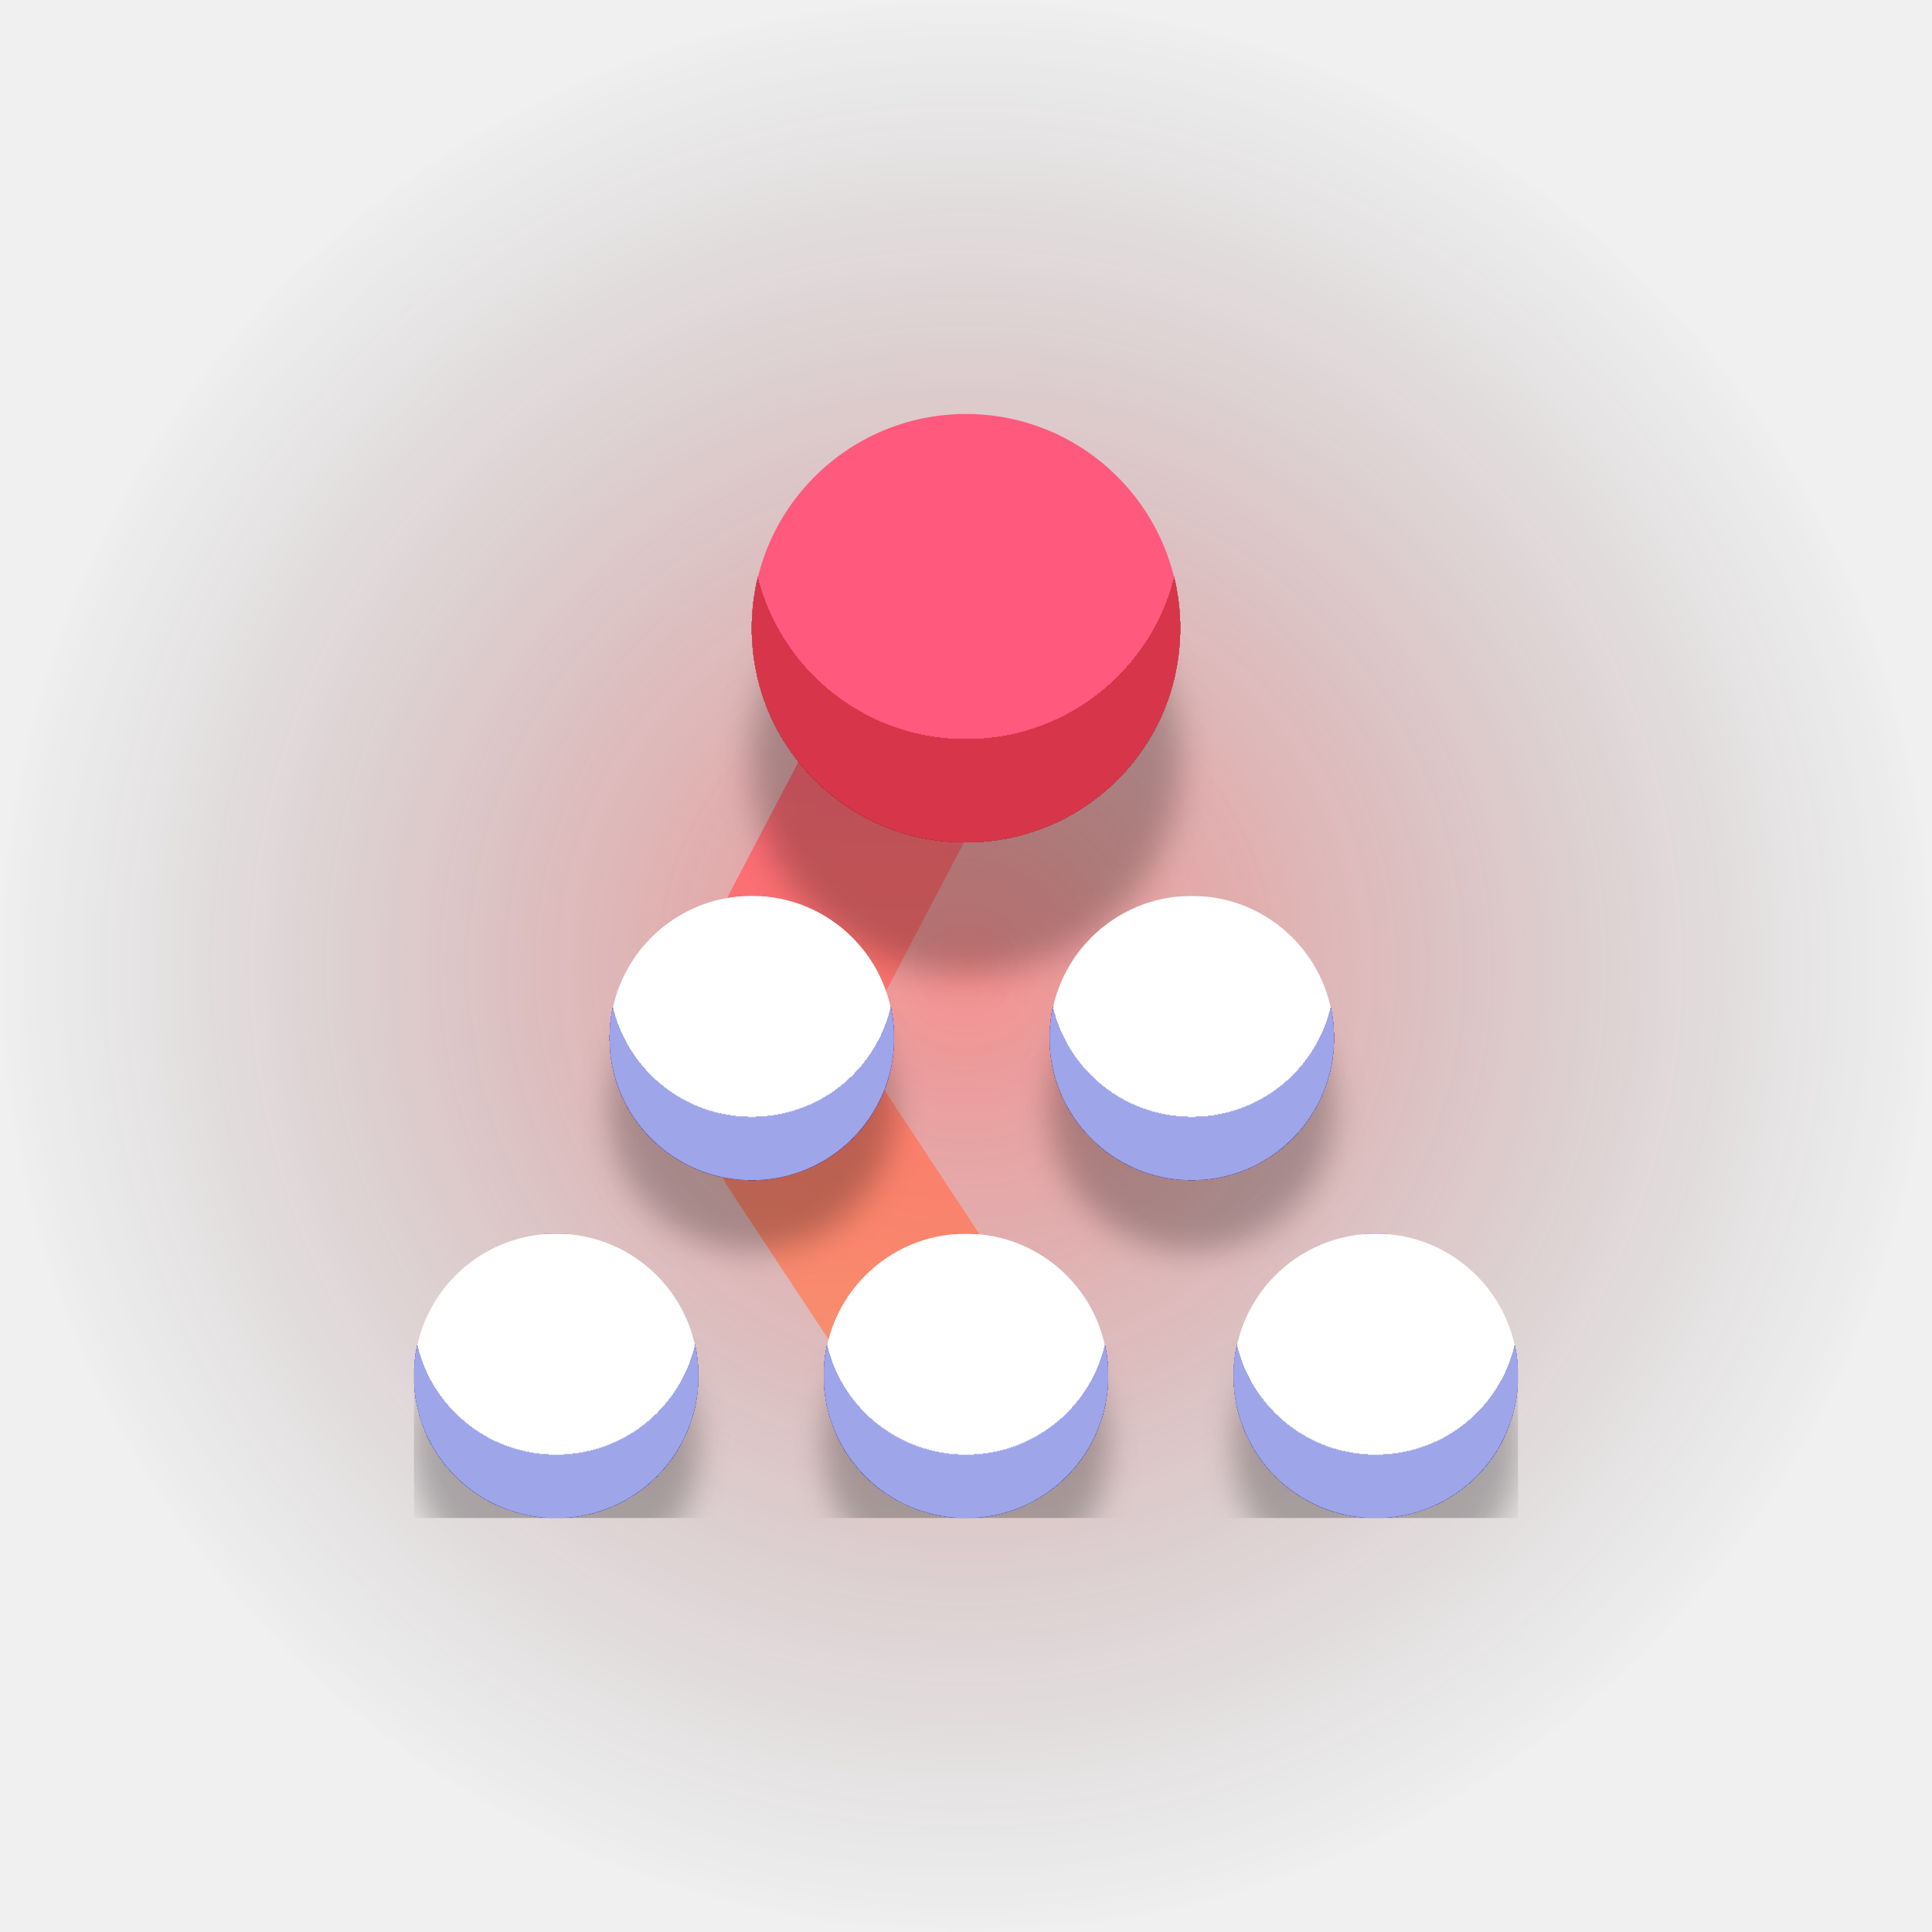
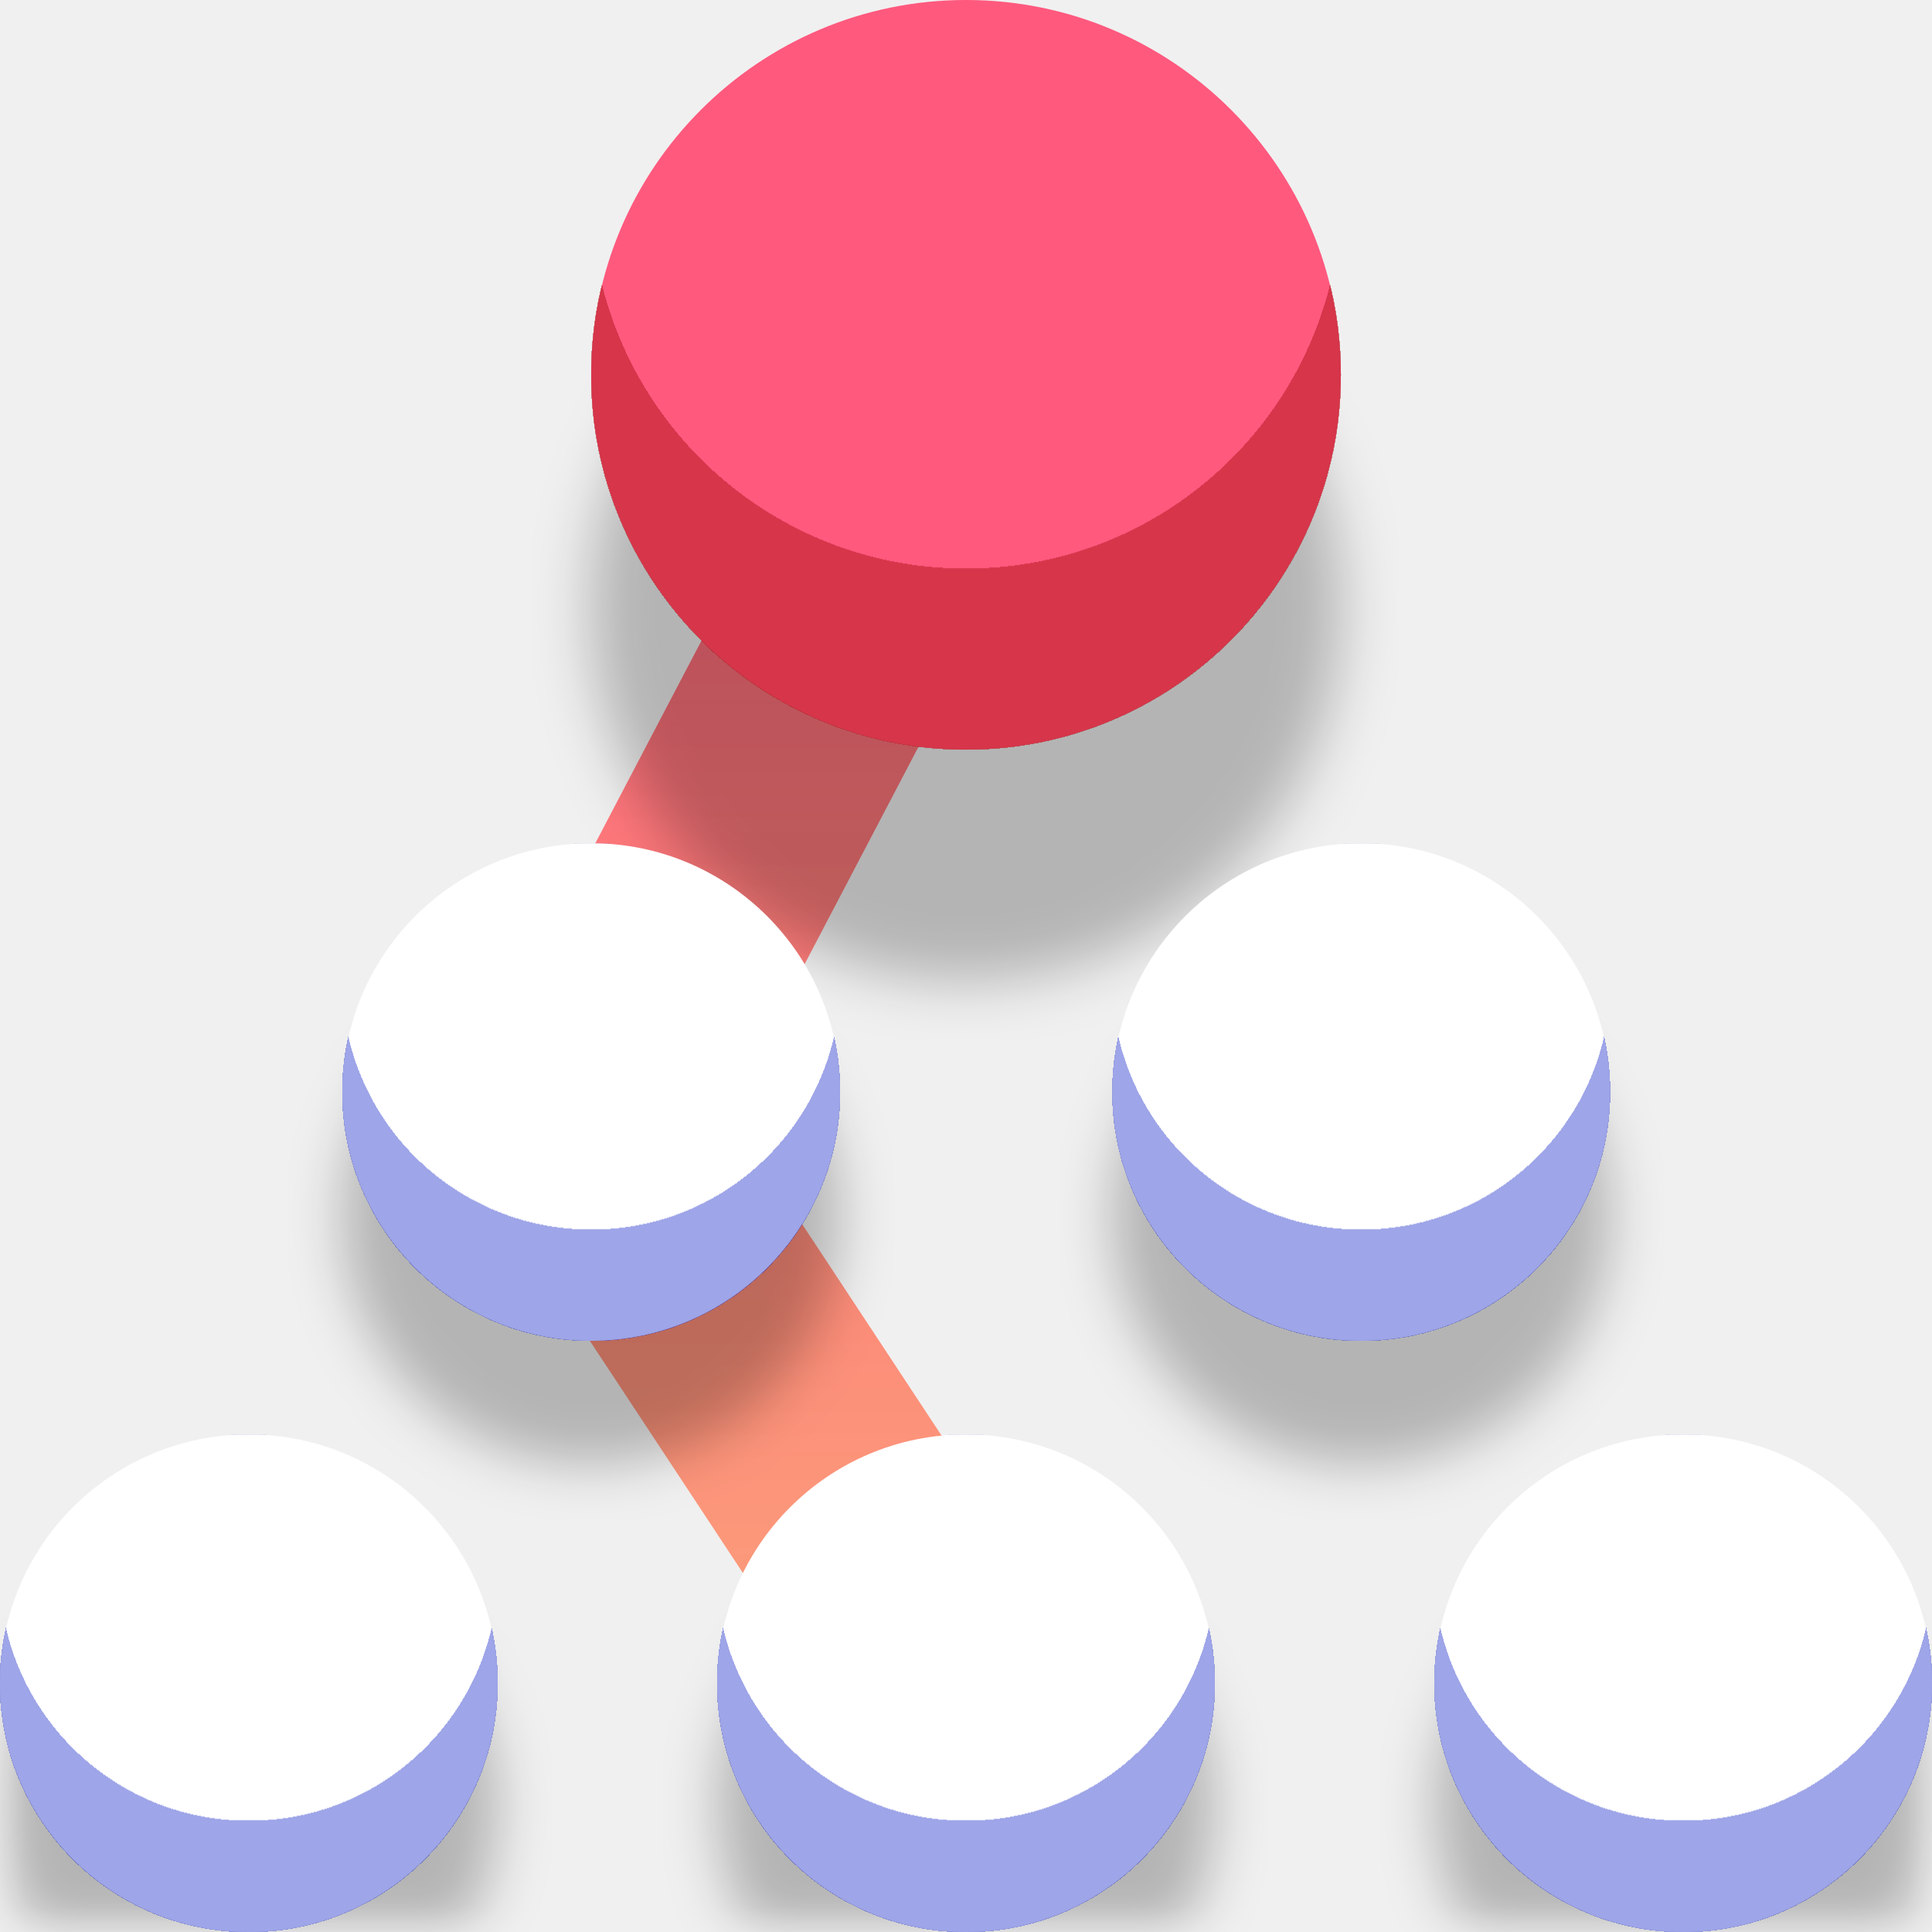
- <svg xmlns="http://www.w3.org/2000/svg" width="84" height="84" viewBox="0 0 84 84" fill="none">
-   <circle opacity="0.4" cx="42" cy="42" r="42" fill="url(#paint0_radial_925_11979)" />
-   <g clip-path="url(#clip0_925_11979)">
-     <path d="M42.572 61.128L41.948 59.959L35.195 49.717C33.593 47.287 33.437 44.178 34.788 41.6L41.948 27.936" stroke="url(#paint1_linear_925_11979)" stroke-width="8" stroke-linecap="round" stroke-linejoin="round" />
-     <g filter="url(#filter0_di_925_11979)">
-       <circle r="9.312" transform="matrix(-1 0 0 1 42.0002 27.3118)" fill="#FF597E" />
+ <svg xmlns="http://www.w3.org/2000/svg" width="48" height="48" viewBox="0 0 48 48" fill="none">
+   <g clip-path="url(#clip0_3678_94191)">
+     <path fill-rule="evenodd" clip-rule="evenodd" d="M25.341 7.279C26.809 8.048 27.375 9.862 26.606 11.329L18.898 26.038C18.392 27.004 18.45 28.17 19.051 29.081L26.453 40.308C26.504 40.386 26.552 40.465 26.596 40.547L27.219 41.716C27.999 43.178 27.446 44.995 25.984 45.775C24.522 46.555 22.705 46.002 21.925 44.54L21.367 43.494L14.042 32.384C12.239 29.65 12.064 26.153 13.584 23.253L21.291 8.544C22.06 7.077 23.873 6.51 25.341 7.279Z" fill="url(#paint0_linear_3678_94191)" />
+     <g filter="url(#filter0_di_3678_94191)">
+       <circle r="9.312" transform="matrix(-1 0 0 1 24.0002 9.31176)" fill="#FF597E" />
    </g>
-     <g filter="url(#filter1_di_925_11979)">
-       <ellipse cx="24.181" cy="59.819" rx="6.181" ry="6.181" fill="white" />
+     <g filter="url(#filter1_di_3678_94191)">
+       <ellipse cx="6.181" cy="41.819" rx="6.181" ry="6.181" fill="white" />
    </g>
-     <g filter="url(#filter2_di_925_11979)">
-       <circle cx="42" cy="59.819" r="6.181" fill="white" />
+     <g filter="url(#filter2_di_3678_94191)">
+       <circle cx="24" cy="41.819" r="6.181" fill="white" />
    </g>
-     <g filter="url(#filter3_di_925_11979)">
-       <circle cx="32.688" cy="45.131" r="6.181" fill="white" />
+     <g filter="url(#filter3_di_3678_94191)">
+       <circle cx="14.688" cy="27.131" r="6.181" fill="white" />
    </g>
-     <g filter="url(#filter4_di_925_11979)">
-       <circle cx="51.819" cy="45.131" r="6.181" fill="white" />
+     <g filter="url(#filter4_di_3678_94191)">
+       <circle cx="33.819" cy="27.131" r="6.181" fill="white" />
    </g>
-     <g filter="url(#filter5_di_925_11979)">
-       <circle cx="59.819" cy="59.819" r="6.181" fill="white" />
+     <g filter="url(#filter5_di_3678_94191)">
+       <circle cx="41.819" cy="41.819" r="6.181" fill="white" />
    </g>
  </g>
  <defs>
-     <filter id="filter0_di_925_11979" x="31.254" y="18" width="21.493" height="25.798" filterUnits="userSpaceOnUse" color-interpolation-filters="sRGB">
+     <filter id="filter0_di_3678_94191" x="13.254" y="0" width="21.493" height="25.798" filterUnits="userSpaceOnUse" color-interpolation-filters="sRGB">
      <feFlood flood-opacity="0" result="BackgroundImageFix" />
      <feColorMatrix in="SourceAlpha" type="matrix" values="0 0 0 0 0 0 0 0 0 0 0 0 0 0 0 0 0 0 127 0" result="hardAlpha" />
      <feOffset dy="5.739" />
      <feGaussianBlur stdDeviation="0.717" />
      <feColorMatrix type="matrix" values="0 0 0 0 0 0 0 0 0 0 0 0 0 0 0 0 0 0 0.25 0" />
-       <feBlend mode="normal" in2="BackgroundImageFix" result="effect1_dropShadow_925_11979" />
-       <feBlend mode="normal" in="SourceGraphic" in2="effect1_dropShadow_925_11979" result="shape" />
+       <feBlend mode="normal" in2="BackgroundImageFix" result="effect1_dropShadow_3678_94191" />
+       <feBlend mode="normal" in="SourceGraphic" in2="effect1_dropShadow_3678_94191" result="shape" />
      <feColorMatrix in="SourceAlpha" type="matrix" values="0 0 0 0 0 0 0 0 0 0 0 0 0 0 0 0 0 0 127 0" result="hardAlpha" />
      <feOffset dy="-4.507" />
      <feComposite in2="hardAlpha" operator="arithmetic" k2="-1" k3="1" />
      <feColorMatrix type="matrix" values="0 0 0 0 0.625 0 0 0 0 0.016 0 0 0 0 0.016 0 0 0 0.43 0" />
-       <feBlend mode="normal" in2="shape" result="effect2_innerShadow_925_11979" />
+       <feBlend mode="normal" in2="shape" result="effect2_innerShadow_3678_94191" />
    </filter>
-     <filter id="filter1_di_925_11979" x="16.667" y="53.639" width="15.028" height="16.761" filterUnits="userSpaceOnUse" color-interpolation-filters="sRGB">
+     <filter id="filter1_di_3678_94191" x="-1.333" y="35.639" width="15.028" height="16.761" filterUnits="userSpaceOnUse" color-interpolation-filters="sRGB">
      <feFlood flood-opacity="0" result="BackgroundImageFix" />
      <feColorMatrix in="SourceAlpha" type="matrix" values="0 0 0 0 0 0 0 0 0 0 0 0 0 0 0 0 0 0 127 0" result="hardAlpha" />
      <feOffset dy="3.067" />
      <feGaussianBlur stdDeviation="0.667" />
      <feColorMatrix type="matrix" values="0 0 0 0 0 0 0 0 0 0 0 0 0 0 0 0 0 0 0.25 0" />
-       <feBlend mode="normal" in2="BackgroundImageFix" result="effect1_dropShadow_925_11979" />
-       <feBlend mode="normal" in="SourceGraphic" in2="effect1_dropShadow_925_11979" result="shape" />
+       <feBlend mode="normal" in2="BackgroundImageFix" result="effect1_dropShadow_3678_94191" />
+       <feBlend mode="normal" in="SourceGraphic" in2="effect1_dropShadow_3678_94191" result="shape" />
      <feColorMatrix in="SourceAlpha" type="matrix" values="0 0 0 0 0 0 0 0 0 0 0 0 0 0 0 0 0 0 127 0" result="hardAlpha" />
      <feOffset dy="-2.773" />
      <feComposite in2="hardAlpha" operator="arithmetic" k2="-1" k3="1" />
      <feColorMatrix type="matrix" values="0 0 0 0 0 0 0 0 0 0.077 0 0 0 0 0.767 0 0 0 0.38 0" />
-       <feBlend mode="normal" in2="shape" result="effect2_innerShadow_925_11979" />
+       <feBlend mode="normal" in2="shape" result="effect2_innerShadow_3678_94191" />
    </filter>
-     <filter id="filter2_di_925_11979" x="34.486" y="53.639" width="15.028" height="16.761" filterUnits="userSpaceOnUse" color-interpolation-filters="sRGB">
+     <filter id="filter2_di_3678_94191" x="16.486" y="35.639" width="15.028" height="16.761" filterUnits="userSpaceOnUse" color-interpolation-filters="sRGB">
      <feFlood flood-opacity="0" result="BackgroundImageFix" />
      <feColorMatrix in="SourceAlpha" type="matrix" values="0 0 0 0 0 0 0 0 0 0 0 0 0 0 0 0 0 0 127 0" result="hardAlpha" />
      <feOffset dy="3.067" />
      <feGaussianBlur stdDeviation="0.667" />
      <feColorMatrix type="matrix" values="0 0 0 0 0 0 0 0 0 0 0 0 0 0 0 0 0 0 0.25 0" />
-       <feBlend mode="normal" in2="BackgroundImageFix" result="effect1_dropShadow_925_11979" />
-       <feBlend mode="normal" in="SourceGraphic" in2="effect1_dropShadow_925_11979" result="shape" />
+       <feBlend mode="normal" in2="BackgroundImageFix" result="effect1_dropShadow_3678_94191" />
+       <feBlend mode="normal" in="SourceGraphic" in2="effect1_dropShadow_3678_94191" result="shape" />
      <feColorMatrix in="SourceAlpha" type="matrix" values="0 0 0 0 0 0 0 0 0 0 0 0 0 0 0 0 0 0 127 0" result="hardAlpha" />
      <feOffset dy="-2.773" />
      <feComposite in2="hardAlpha" operator="arithmetic" k2="-1" k3="1" />
      <feColorMatrix type="matrix" values="0 0 0 0 0 0 0 0 0 0.077 0 0 0 0 0.767 0 0 0 0.38 0" />
-       <feBlend mode="normal" in2="shape" result="effect2_innerShadow_925_11979" />
+       <feBlend mode="normal" in2="shape" result="effect2_innerShadow_3678_94191" />
    </filter>
-     <filter id="filter3_di_925_11979" x="25.174" y="38.95" width="15.028" height="16.761" filterUnits="userSpaceOnUse" color-interpolation-filters="sRGB">
+     <filter id="filter3_di_3678_94191" x="7.174" y="20.95" width="15.028" height="16.761" filterUnits="userSpaceOnUse" color-interpolation-filters="sRGB">
      <feFlood flood-opacity="0" result="BackgroundImageFix" />
      <feColorMatrix in="SourceAlpha" type="matrix" values="0 0 0 0 0 0 0 0 0 0 0 0 0 0 0 0 0 0 127 0" result="hardAlpha" />
      <feOffset dy="3.067" />
      <feGaussianBlur stdDeviation="0.667" />
      <feColorMatrix type="matrix" values="0 0 0 0 0 0 0 0 0 0 0 0 0 0 0 0 0 0 0.25 0" />
-       <feBlend mode="normal" in2="BackgroundImageFix" result="effect1_dropShadow_925_11979" />
-       <feBlend mode="normal" in="SourceGraphic" in2="effect1_dropShadow_925_11979" result="shape" />
+       <feBlend mode="normal" in2="BackgroundImageFix" result="effect1_dropShadow_3678_94191" />
+       <feBlend mode="normal" in="SourceGraphic" in2="effect1_dropShadow_3678_94191" result="shape" />
      <feColorMatrix in="SourceAlpha" type="matrix" values="0 0 0 0 0 0 0 0 0 0 0 0 0 0 0 0 0 0 127 0" result="hardAlpha" />
      <feOffset dy="-2.773" />
      <feComposite in2="hardAlpha" operator="arithmetic" k2="-1" k3="1" />
      <feColorMatrix type="matrix" values="0 0 0 0 0 0 0 0 0 0.077 0 0 0 0 0.767 0 0 0 0.38 0" />
-       <feBlend mode="normal" in2="shape" result="effect2_innerShadow_925_11979" />
+       <feBlend mode="normal" in2="shape" result="effect2_innerShadow_3678_94191" />
    </filter>
-     <filter id="filter4_di_925_11979" x="44.305" y="38.95" width="15.028" height="16.761" filterUnits="userSpaceOnUse" color-interpolation-filters="sRGB">
+     <filter id="filter4_di_3678_94191" x="26.305" y="20.95" width="15.028" height="16.761" filterUnits="userSpaceOnUse" color-interpolation-filters="sRGB">
      <feFlood flood-opacity="0" result="BackgroundImageFix" />
      <feColorMatrix in="SourceAlpha" type="matrix" values="0 0 0 0 0 0 0 0 0 0 0 0 0 0 0 0 0 0 127 0" result="hardAlpha" />
      <feOffset dy="3.067" />
      <feGaussianBlur stdDeviation="0.667" />
      <feColorMatrix type="matrix" values="0 0 0 0 0 0 0 0 0 0 0 0 0 0 0 0 0 0 0.25 0" />
-       <feBlend mode="normal" in2="BackgroundImageFix" result="effect1_dropShadow_925_11979" />
-       <feBlend mode="normal" in="SourceGraphic" in2="effect1_dropShadow_925_11979" result="shape" />
+       <feBlend mode="normal" in2="BackgroundImageFix" result="effect1_dropShadow_3678_94191" />
+       <feBlend mode="normal" in="SourceGraphic" in2="effect1_dropShadow_3678_94191" result="shape" />
      <feColorMatrix in="SourceAlpha" type="matrix" values="0 0 0 0 0 0 0 0 0 0 0 0 0 0 0 0 0 0 127 0" result="hardAlpha" />
      <feOffset dy="-2.773" />
      <feComposite in2="hardAlpha" operator="arithmetic" k2="-1" k3="1" />
      <feColorMatrix type="matrix" values="0 0 0 0 0 0 0 0 0 0.077 0 0 0 0 0.767 0 0 0 0.38 0" />
-       <feBlend mode="normal" in2="shape" result="effect2_innerShadow_925_11979" />
+       <feBlend mode="normal" in2="shape" result="effect2_innerShadow_3678_94191" />
    </filter>
-     <filter id="filter5_di_925_11979" x="52.305" y="53.639" width="15.028" height="16.761" filterUnits="userSpaceOnUse" color-interpolation-filters="sRGB">
+     <filter id="filter5_di_3678_94191" x="34.305" y="35.639" width="15.028" height="16.761" filterUnits="userSpaceOnUse" color-interpolation-filters="sRGB">
      <feFlood flood-opacity="0" result="BackgroundImageFix" />
      <feColorMatrix in="SourceAlpha" type="matrix" values="0 0 0 0 0 0 0 0 0 0 0 0 0 0 0 0 0 0 127 0" result="hardAlpha" />
      <feOffset dy="3.067" />
      <feGaussianBlur stdDeviation="0.667" />
      <feColorMatrix type="matrix" values="0 0 0 0 0 0 0 0 0 0 0 0 0 0 0 0 0 0 0.25 0" />
-       <feBlend mode="normal" in2="BackgroundImageFix" result="effect1_dropShadow_925_11979" />
-       <feBlend mode="normal" in="SourceGraphic" in2="effect1_dropShadow_925_11979" result="shape" />
+       <feBlend mode="normal" in2="BackgroundImageFix" result="effect1_dropShadow_3678_94191" />
+       <feBlend mode="normal" in="SourceGraphic" in2="effect1_dropShadow_3678_94191" result="shape" />
      <feColorMatrix in="SourceAlpha" type="matrix" values="0 0 0 0 0 0 0 0 0 0 0 0 0 0 0 0 0 0 127 0" result="hardAlpha" />
      <feOffset dy="-2.773" />
      <feComposite in2="hardAlpha" operator="arithmetic" k2="-1" k3="1" />
      <feColorMatrix type="matrix" values="0 0 0 0 0 0 0 0 0 0.077 0 0 0 0 0.767 0 0 0 0.38 0" />
-       <feBlend mode="normal" in2="shape" result="effect2_innerShadow_925_11979" />
+       <feBlend mode="normal" in2="shape" result="effect2_innerShadow_3678_94191" />
    </filter>
-     <radialGradient id="paint0_radial_925_11979" cx="0" cy="0" r="1" gradientUnits="userSpaceOnUse" gradientTransform="translate(42 42) rotate(90) scale(42)">
-       <stop stop-color="#FF0000" />
-       <stop offset="1" stop-color="#1D1E25" stop-opacity="0" />
-     </radialGradient>
-     <linearGradient id="paint1_linear_925_11979" x1="27.306" y1="24.444" x2="27.306" y2="131.409" gradientUnits="userSpaceOnUse">
+     <linearGradient id="paint0_linear_3678_94191" x1="9.307" y1="6.444" x2="9.307" y2="113.409" gradientUnits="userSpaceOnUse">
      <stop stop-color="#FF597E" />
      <stop offset="1" stop-color="#FFD600" stop-opacity="0.26" />
    </linearGradient>
-     <clipPath id="clip0_925_11979">
-       <rect width="48" height="48" fill="white" transform="translate(18 18)" />
+     <clipPath id="clip0_3678_94191">
+       <rect width="48" height="48" fill="white" />
    </clipPath>
  </defs>
</svg>
